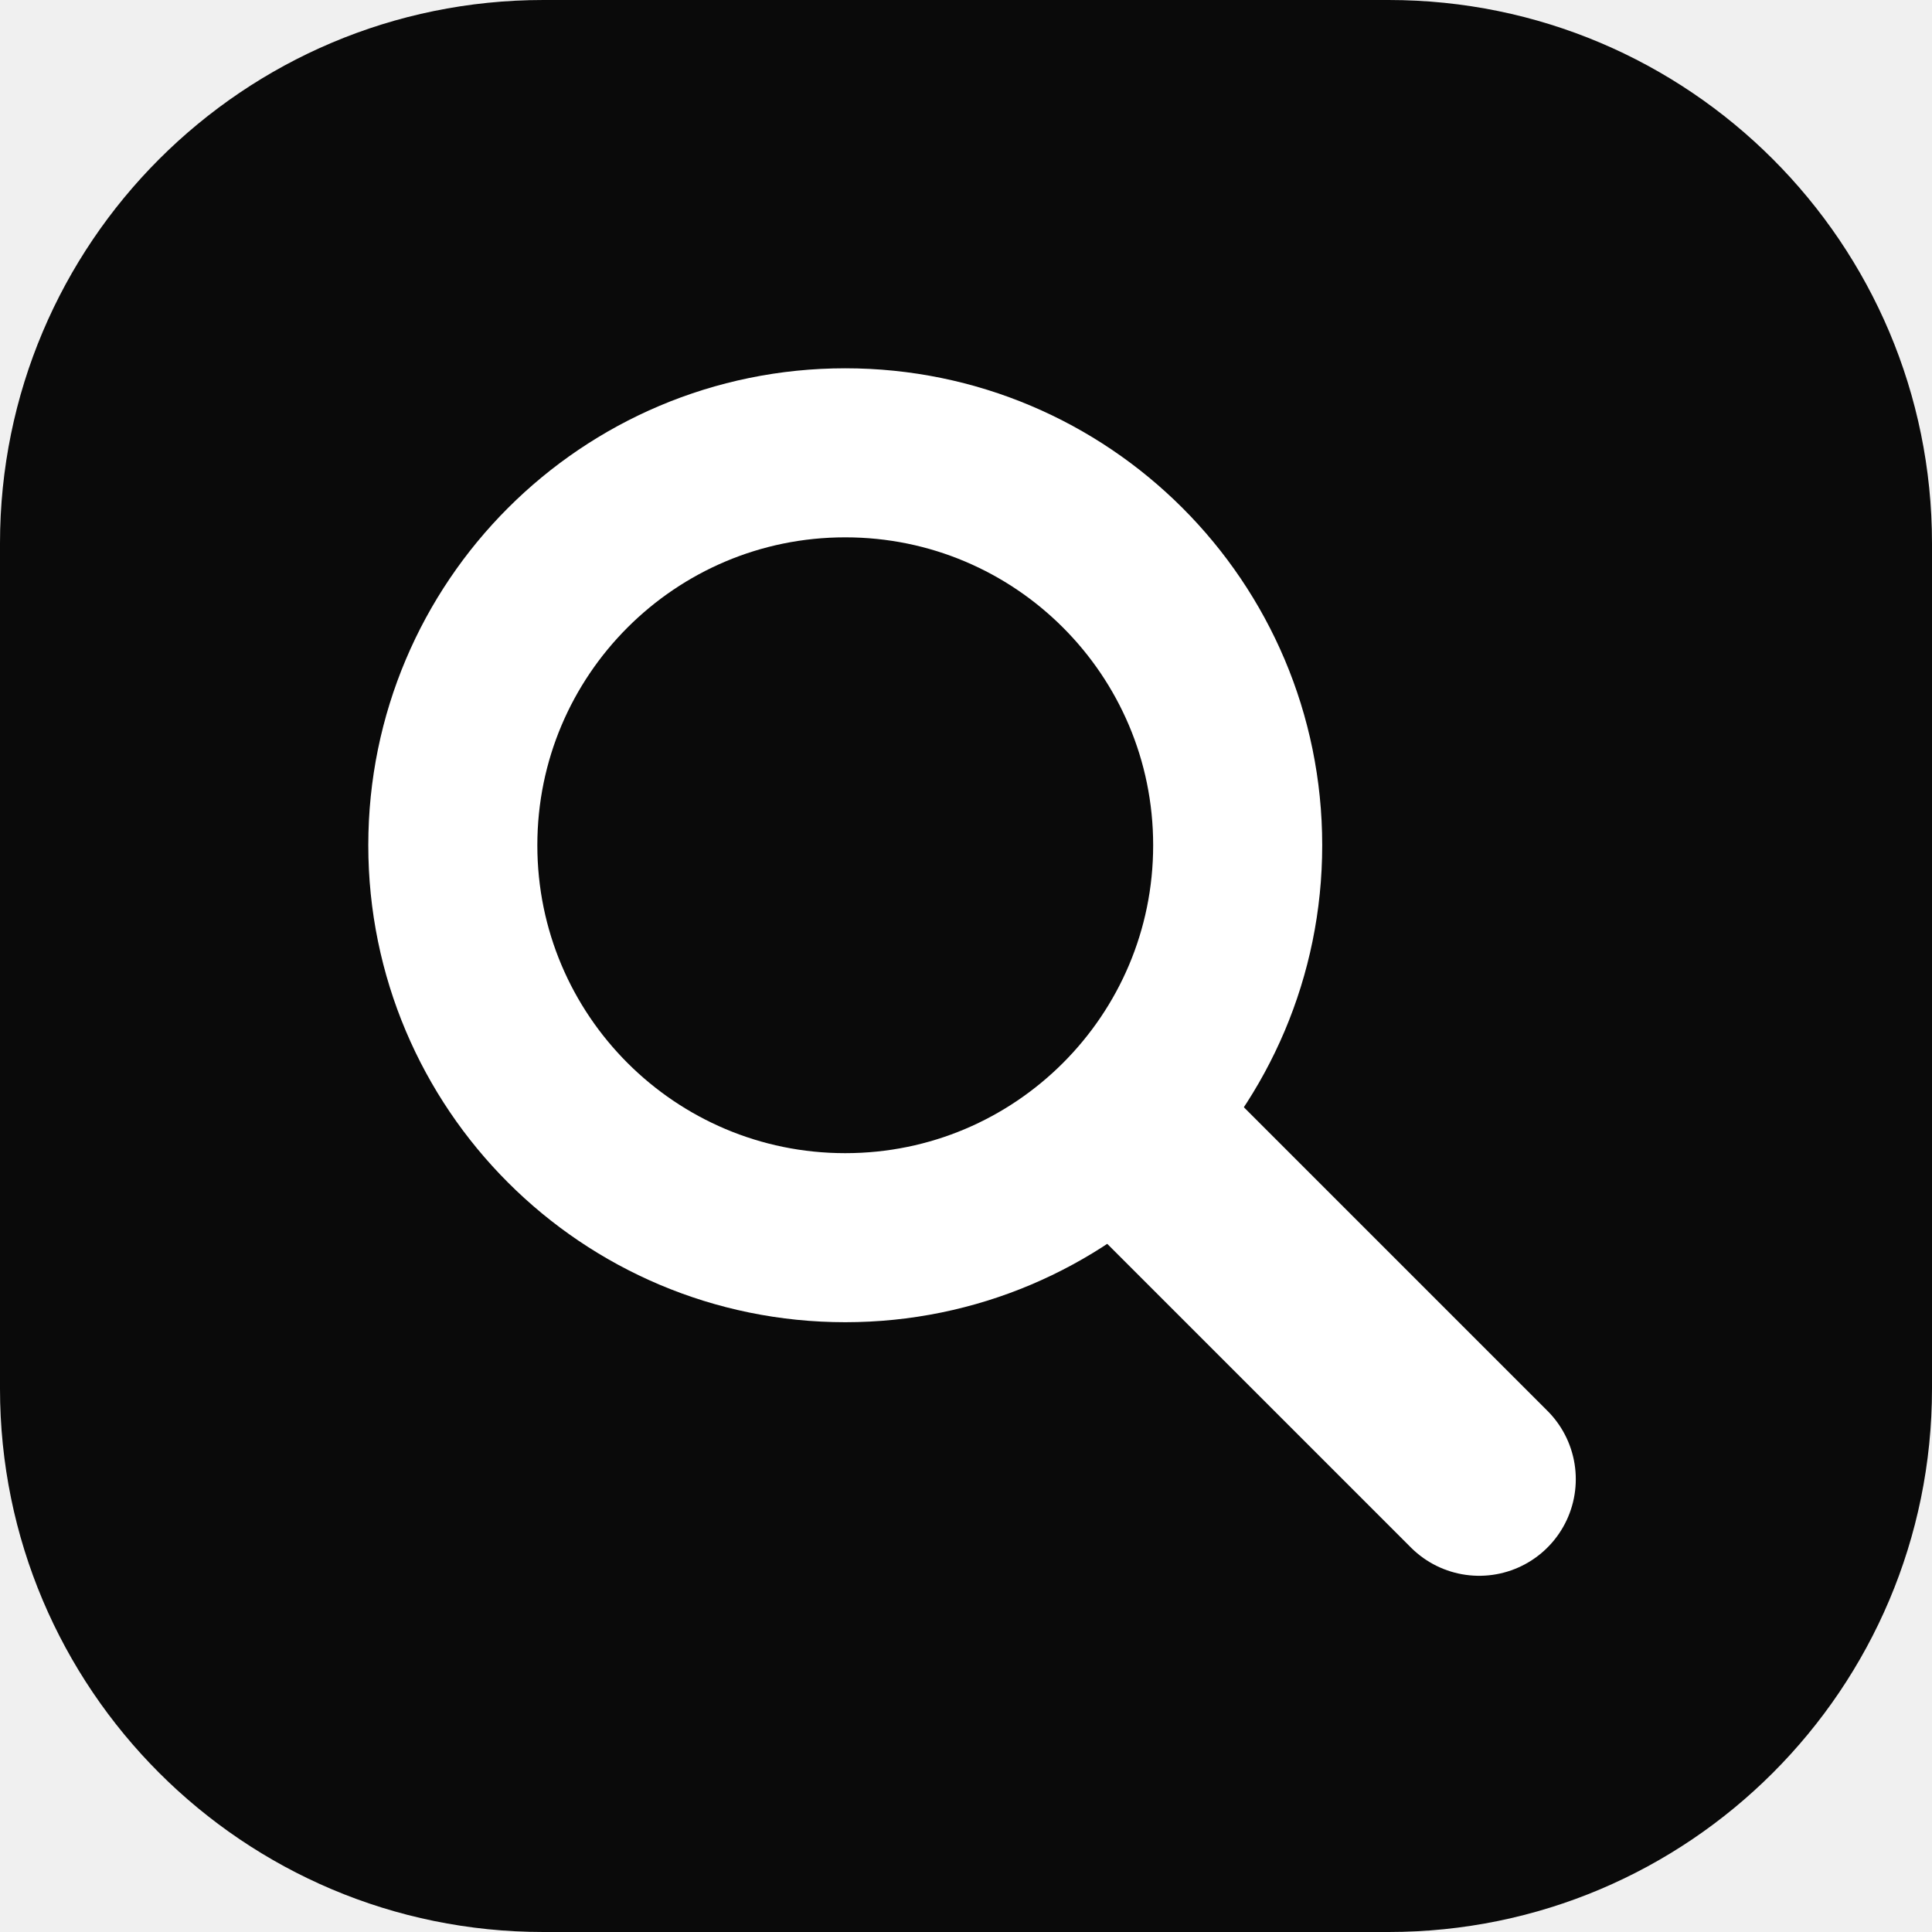
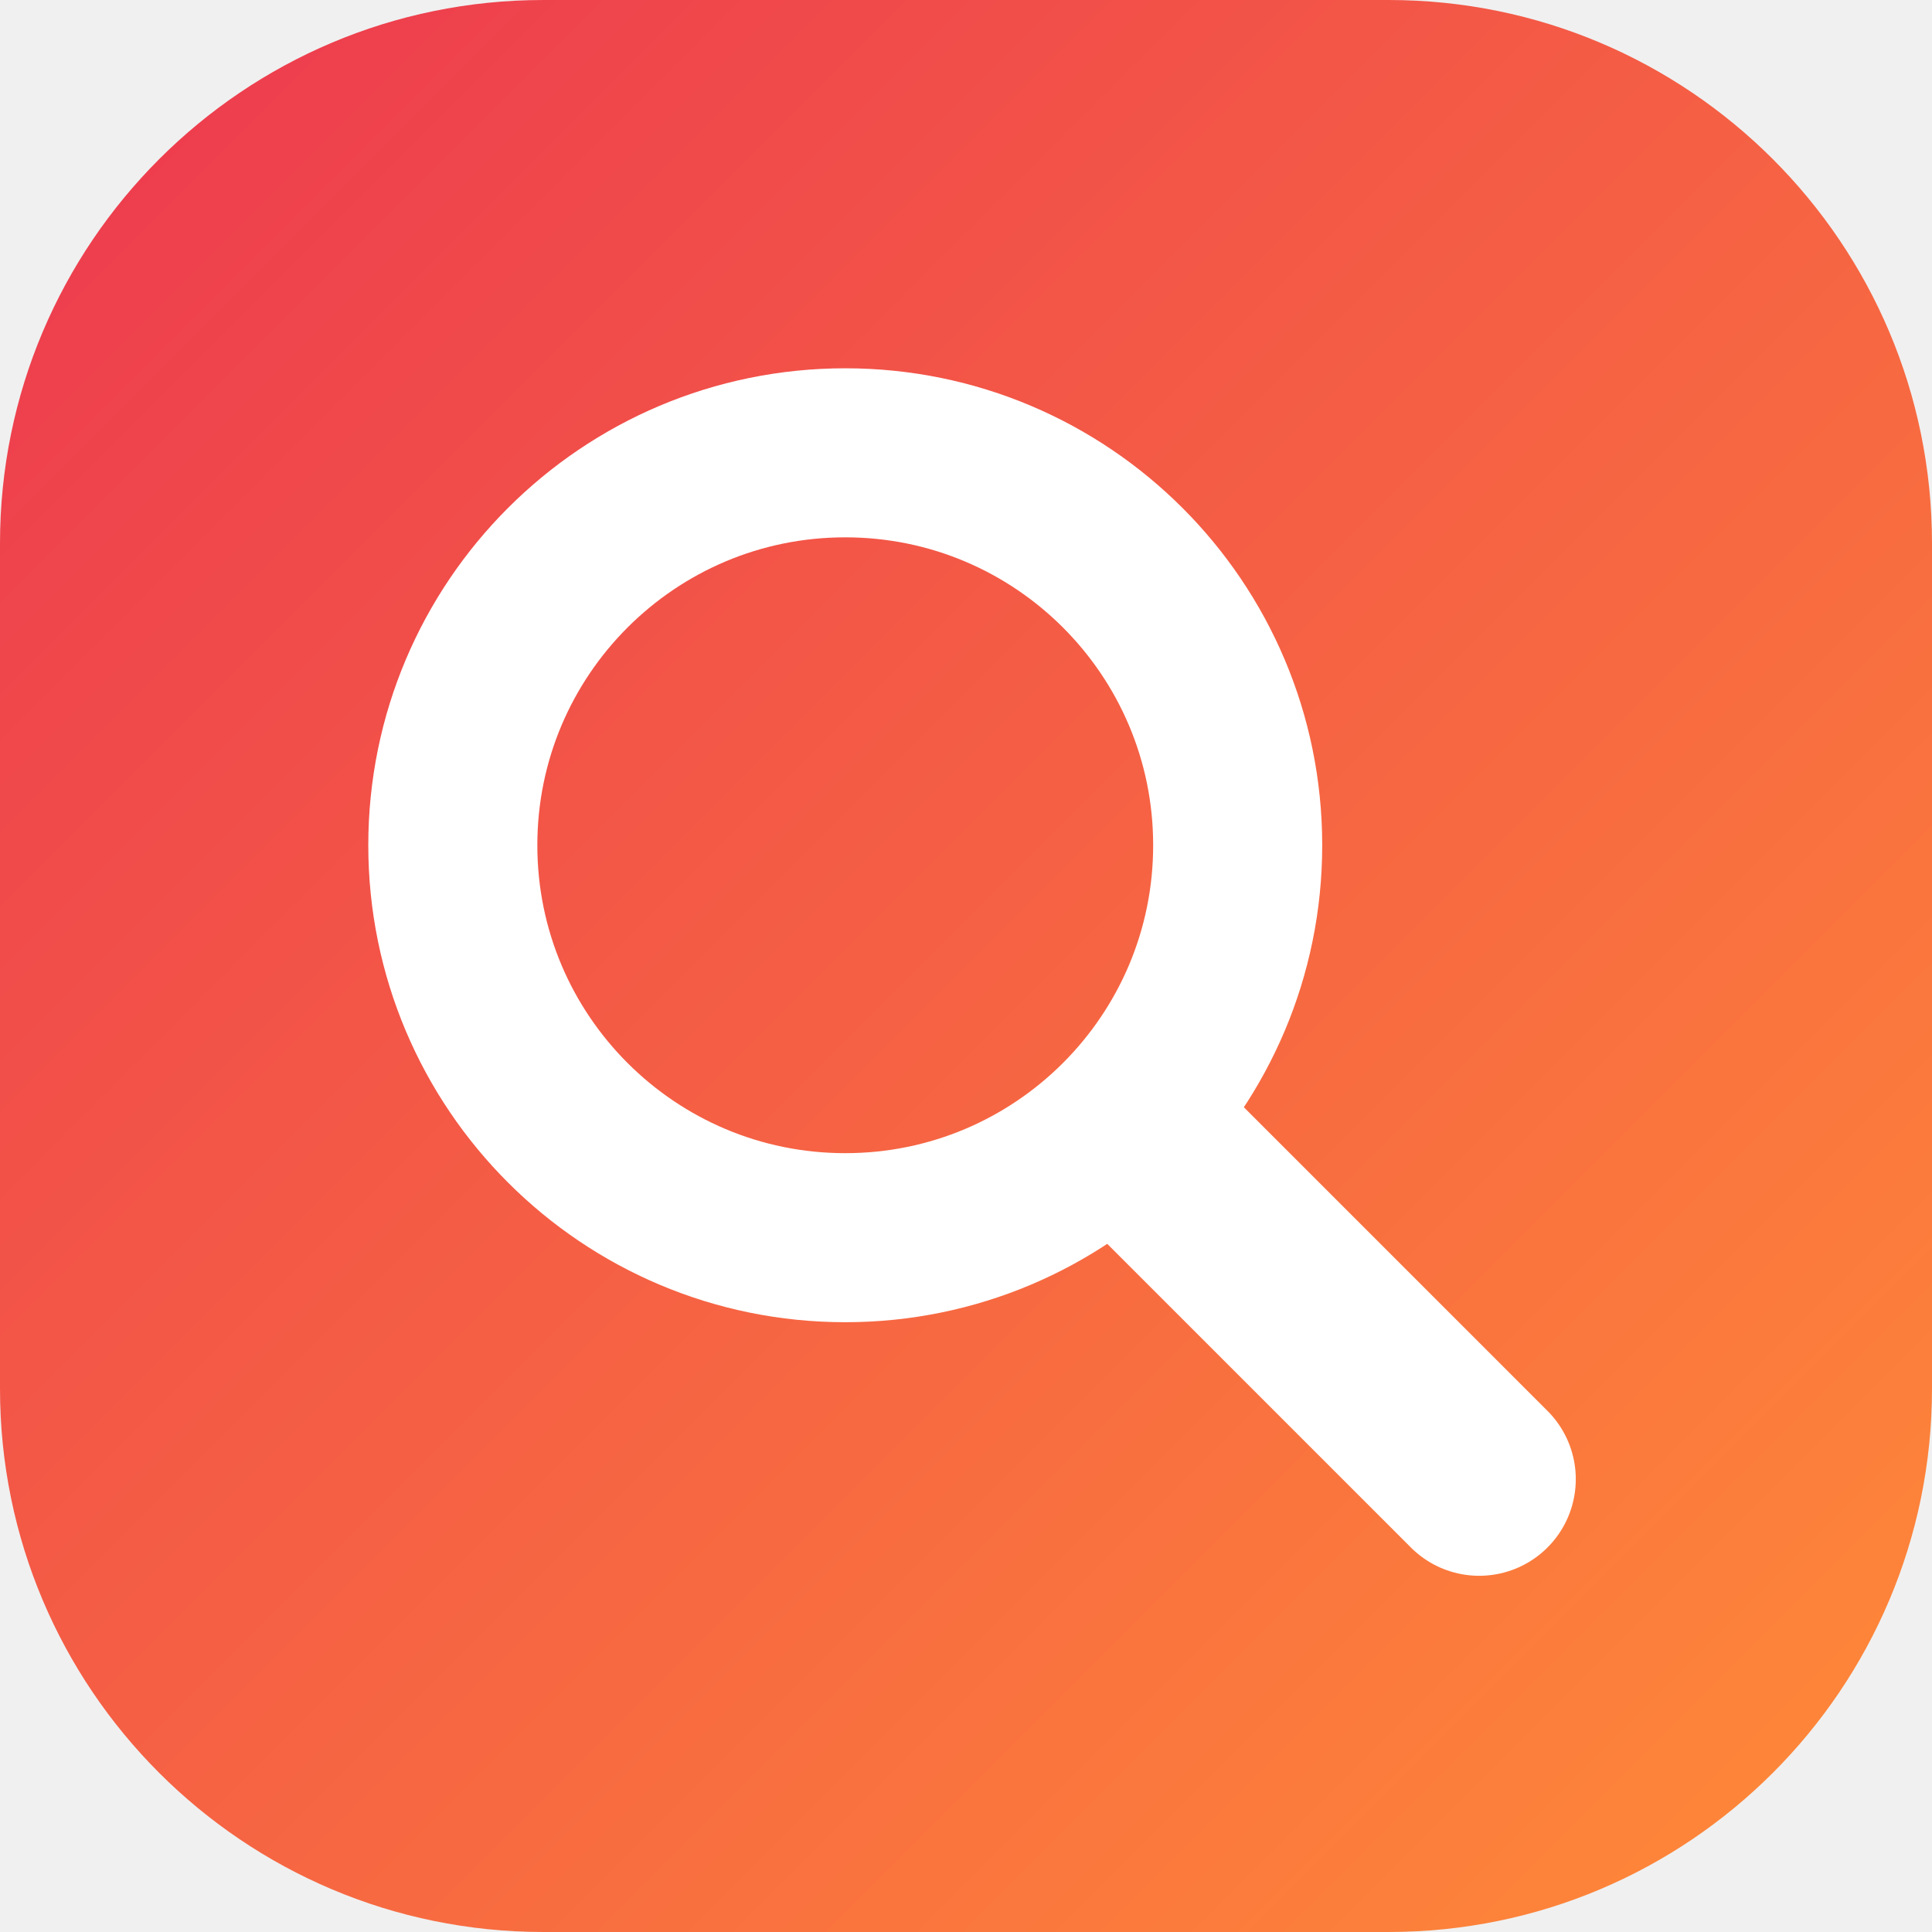
<svg xmlns="http://www.w3.org/2000/svg" viewBox="0 0 32 32">
-   <rect width="32" height="32" rx="9" fill="#0A0A0A" />
+   <defs>
+     <linearGradient id="g" x1="0" y1="0" x2="1" y2="1">
+       <stop offset="0" stop-color="#ec3750" />
+       <stop offset="1" stop-color="#ff8c37" />
+     </linearGradient>
+   </defs>
+   <rect width="32" height="32" rx="9" fill="url(#g)" />
  <circle cx="14" cy="14" r="6.5" fill="none" stroke="#FFFFFF" stroke-width="2.8" />
  <path d="M19 19l5.5 5.5" stroke="#FFFFFF" stroke-width="3.2" stroke-linecap="round" />
</svg>
